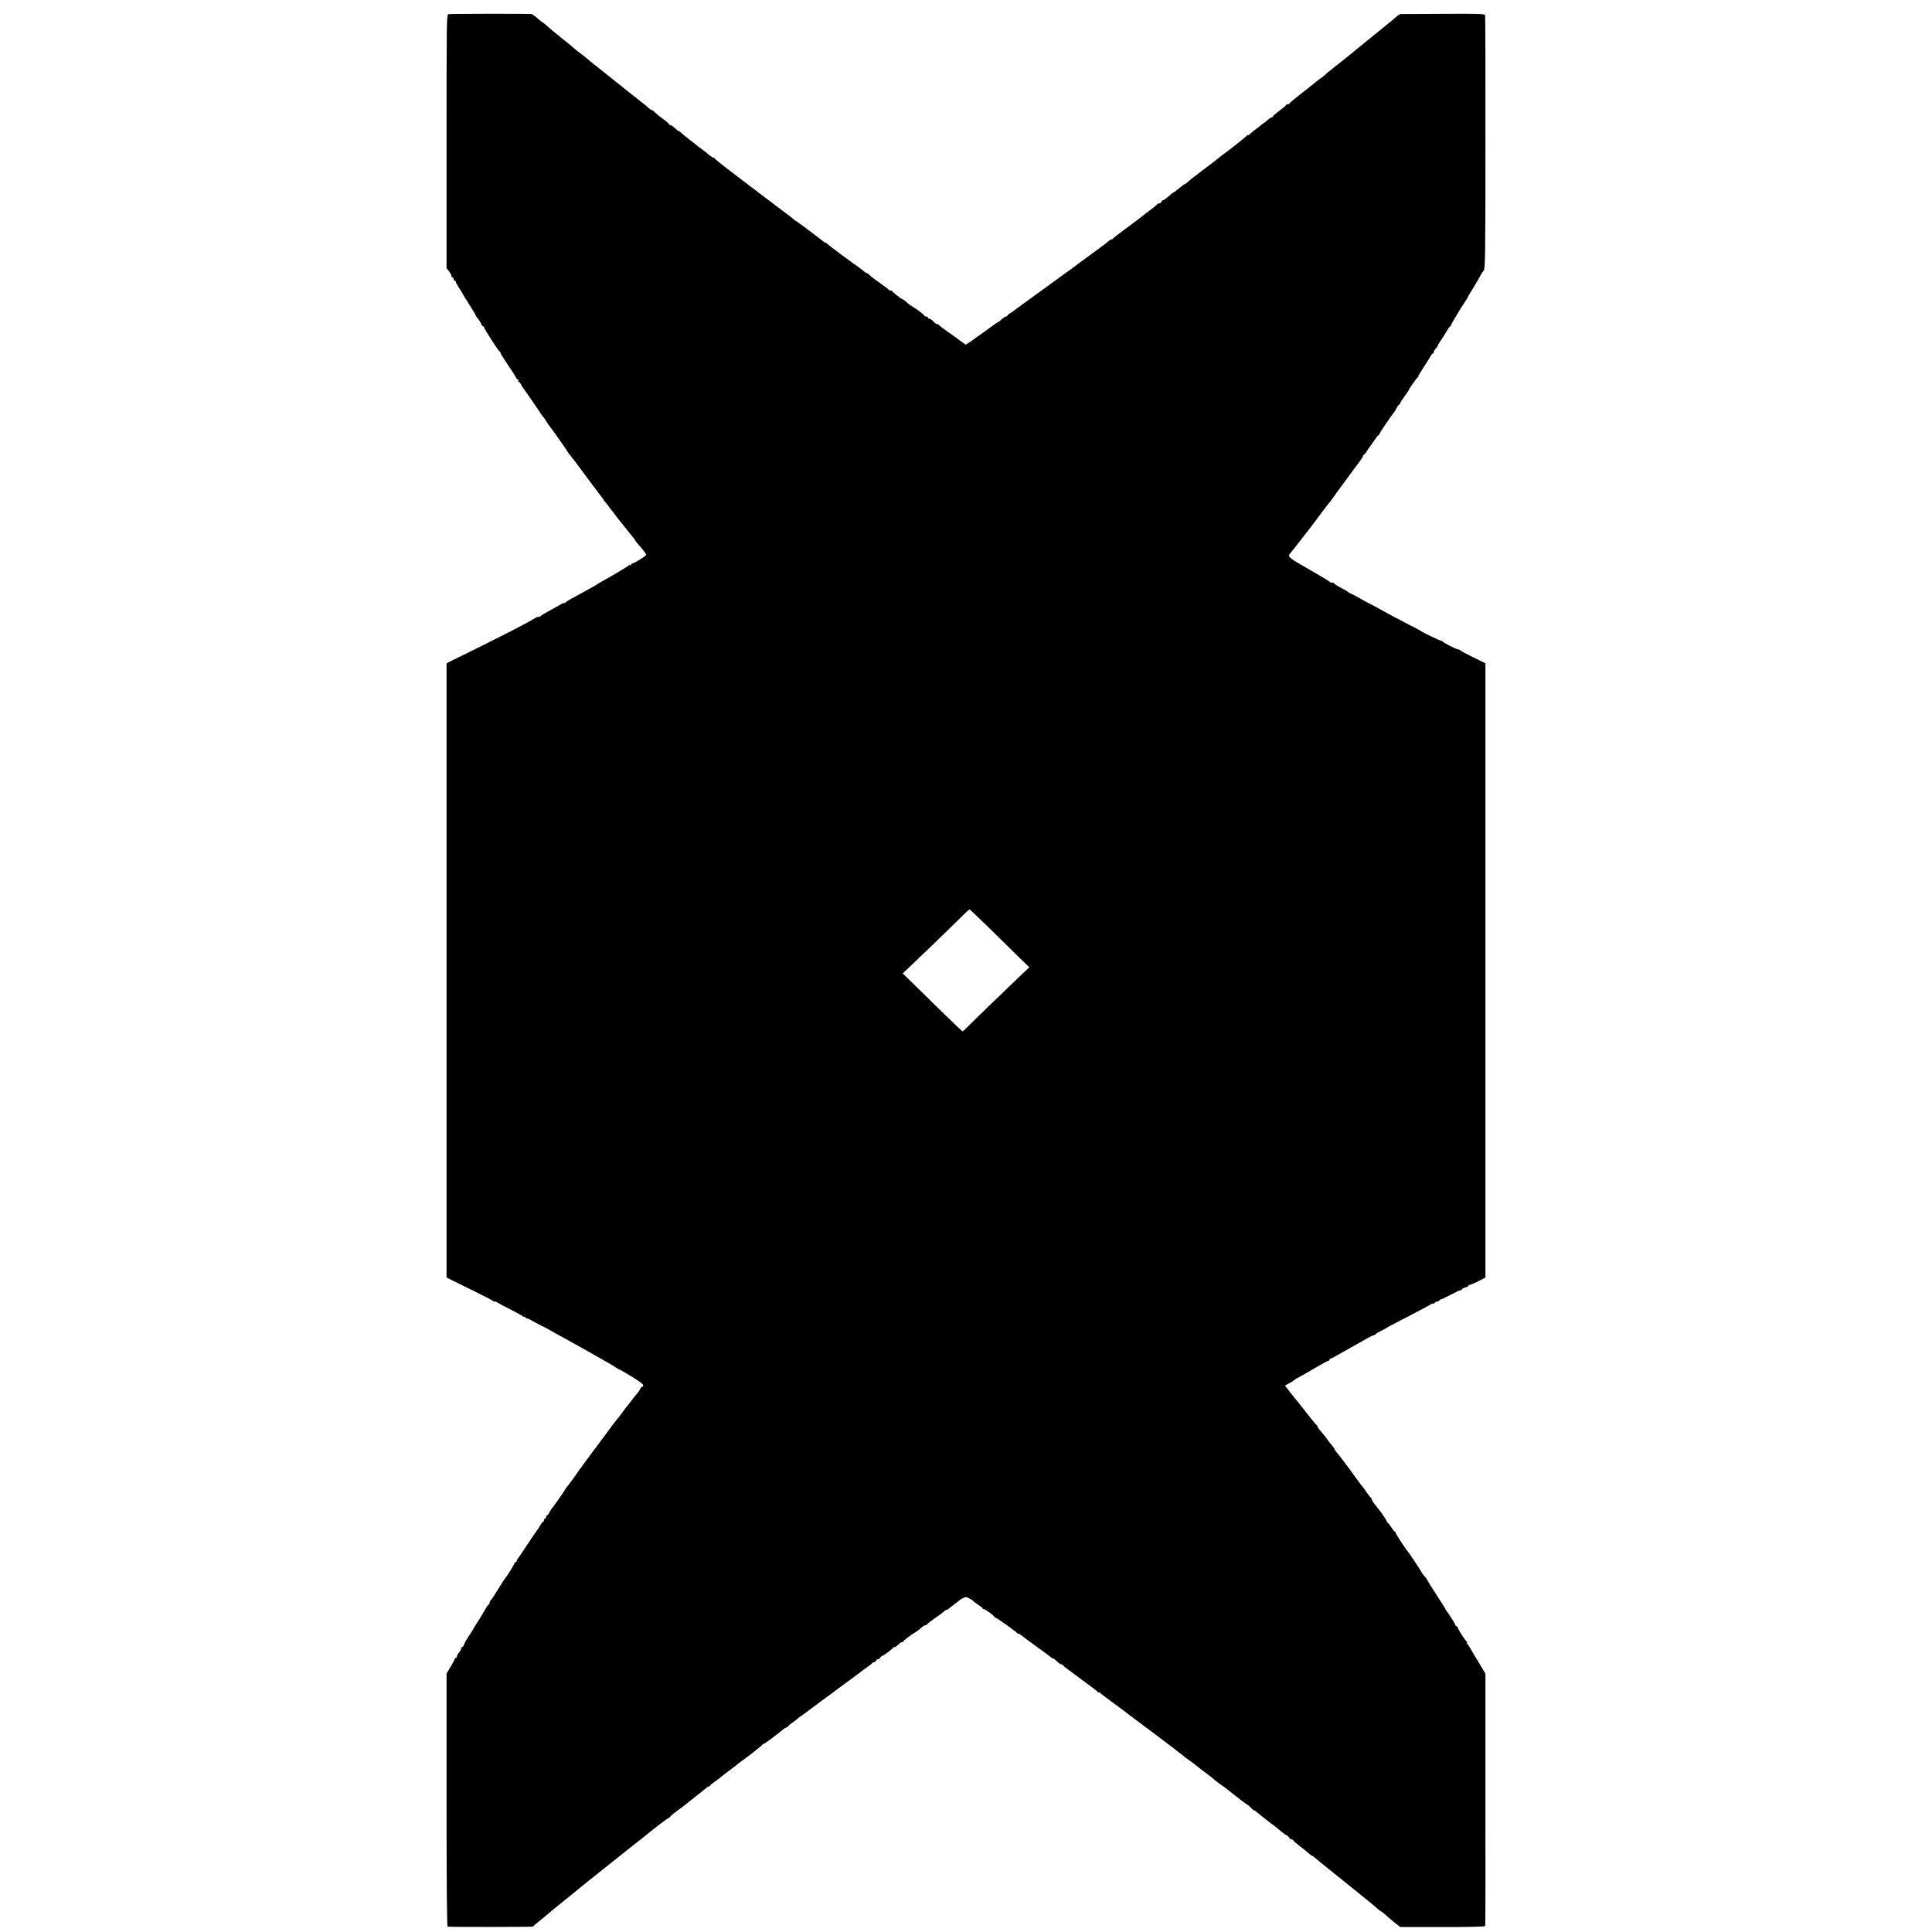
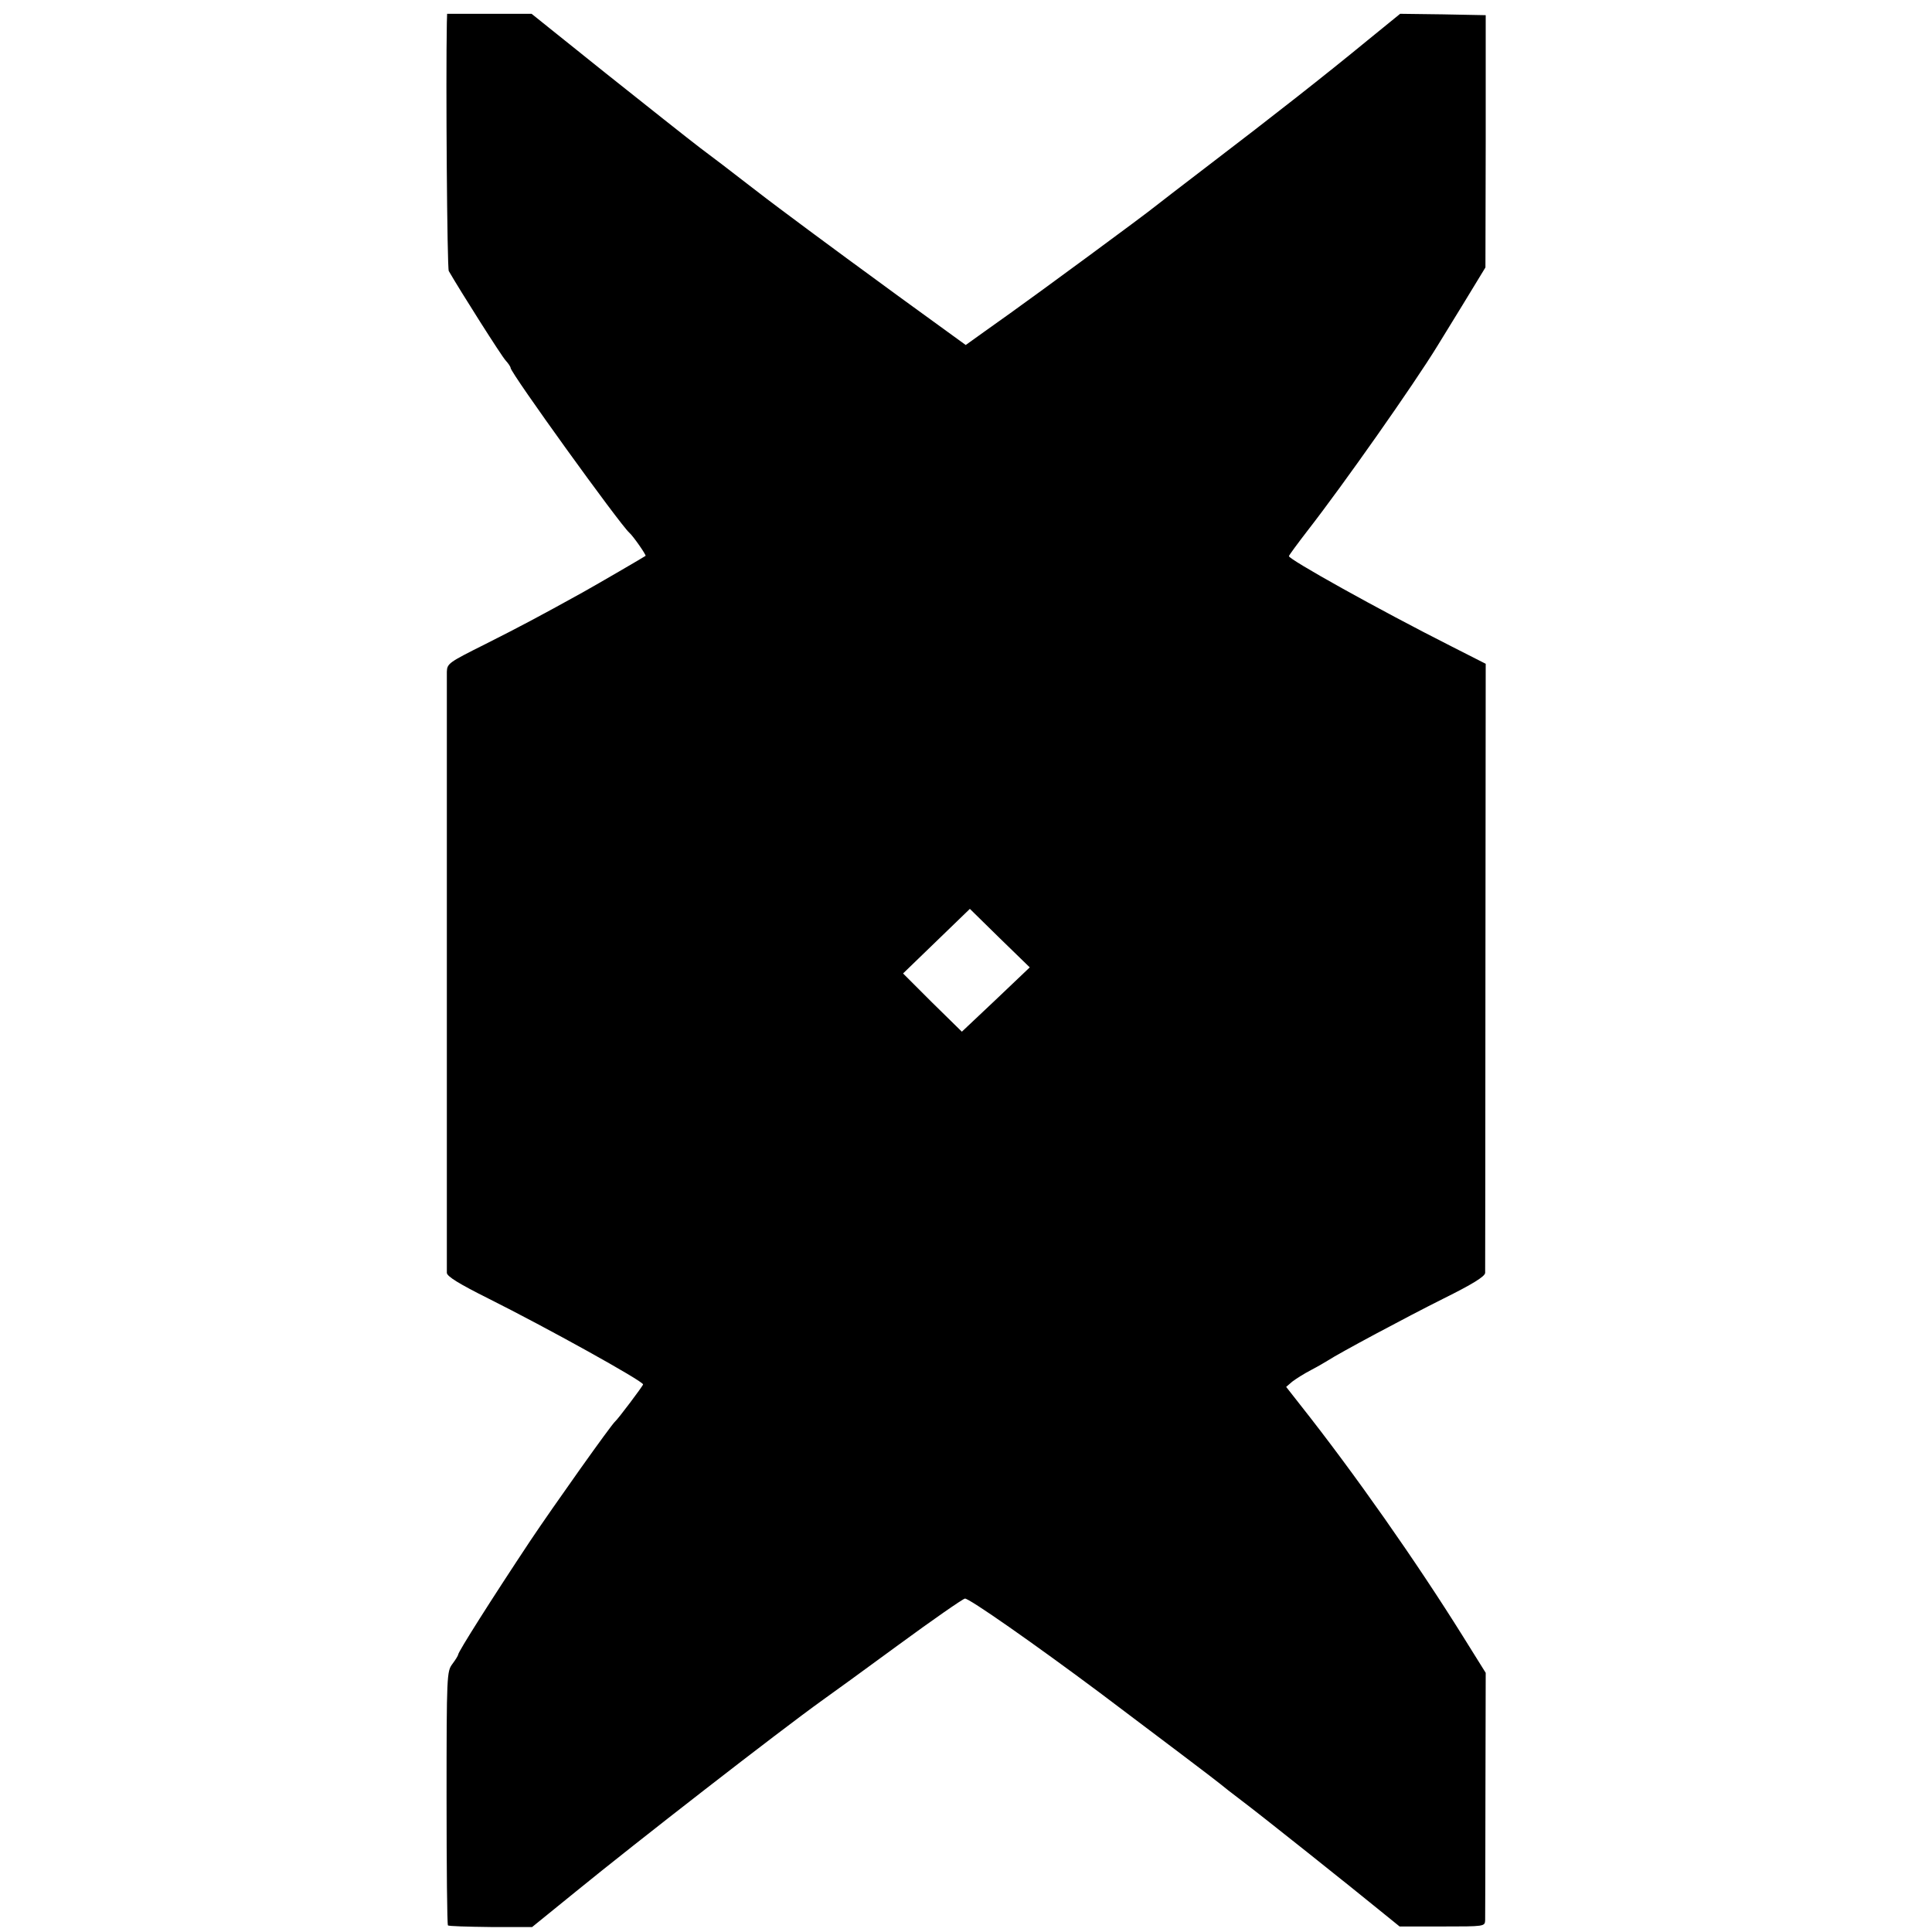
- <svg xmlns="http://www.w3.org/2000/svg" version="1.0" width="1776pt" height="1776pt" viewBox="0 0 1776 1776" preserveAspectRatio="xMidYMid meet">
-   <g transform="translate(0,1776) scale(0.1,-0.1)" fill="#000000" stroke="none">
-     <path d="M4123 17630 c-18 -5 -18 -51 -18 -1170 l0 -1166 23 -28 c12 -16 22 -35 22 -42 0 -8 5 -14 10 -14 6 0 10 -7 10 -15 0 -8 5 -15 10 -15 6 0 10 -5 10 -11 0 -6 14 -31 30 -56 17 -24 30 -46 30 -48 0 -3 15 -28 34 -57 71 -112 89 -143 89 -148 0 -3 10 -17 23 -32 12 -16 25 -37 29 -48 3 -11 11 -20 16 -20 5 0 9 -4 9 -10 0 -11 129 -213 142 -221 6 -3 10 -10 10 -15 0 -5 21 -40 47 -78 77 -115 80 -120 92 -143 7 -13 16 -23 21 -23 5 0 6 -4 3 -10 -3 -5 -2 -10 3 -10 5 0 15 -12 23 -27 8 -16 17 -30 20 -33 6 -5 141 -201 164 -238 6 -9 16 -22 23 -30 6 -7 17 -23 23 -34 6 -11 17 -27 24 -36 26 -32 175 -243 175 -248 0 -2 9 -15 20 -27 11 -12 76 -98 145 -192 69 -93 134 -181 145 -193 11 -13 20 -26 20 -29 0 -2 6 -10 13 -17 6 -7 21 -25 32 -40 11 -16 25 -33 30 -40 6 -6 23 -29 39 -51 17 -22 32 -42 35 -45 4 -3 25 -30 48 -60 23 -30 54 -68 68 -84 14 -16 25 -32 25 -35 0 -3 12 -19 28 -36 34 -36 72 -87 72 -95 0 -9 -100 -73 -119 -76 -8 -2 -18 -9 -22 -16 -5 -7 -9 -8 -9 -3 0 6 -3 6 -8 -1 -6 -9 -174 -109 -257 -153 -16 -9 -32 -19 -35 -22 -3 -3 -41 -25 -85 -49 -148 -80 -190 -103 -207 -118 -10 -8 -18 -12 -18 -7 0 4 -6 3 -12 -3 -7 -5 -53 -31 -103 -58 -49 -26 -91 -51 -93 -56 -2 -4 -11 -8 -21 -8 -9 0 -21 -4 -27 -9 -7 -7 -186 -103 -246 -133 -10 -4 -28 -13 -40 -20 -54 -28 -443 -222 -448 -223 -3 -1 -23 -10 -45 -22 l-40 -21 0 -2822 0 -2823 45 -23 c25 -13 122 -60 215 -106 94 -46 173 -87 177 -93 4 -5 8 -6 8 -1 0 5 6 4 13 -2 6 -5 64 -36 127 -68 63 -32 117 -62 118 -66 2 -5 8 -6 13 -2 5 3 9 0 9 -7 0 -7 3 -10 6 -7 3 4 37 -11 74 -33 38 -21 72 -39 74 -39 3 0 31 -15 63 -33 32 -19 94 -53 138 -77 44 -23 147 -81 230 -128 82 -47 166 -94 185 -105 19 -10 47 -28 62 -38 14 -11 29 -19 33 -19 4 0 56 -30 115 -66 73 -45 107 -71 103 -80 -3 -8 -9 -14 -13 -14 -5 0 -11 -8 -14 -17 -4 -10 -19 -32 -34 -49 -15 -17 -36 -43 -47 -59 -11 -15 -25 -32 -30 -39 -6 -6 -31 -38 -55 -71 -25 -33 -49 -65 -55 -71 -5 -6 -19 -23 -30 -38 -11 -15 -62 -85 -114 -154 -52 -70 -115 -155 -140 -188 -25 -34 -53 -72 -61 -84 -36 -53 -104 -145 -110 -150 -4 -3 -13 -16 -19 -29 -12 -21 -109 -159 -121 -171 -3 -3 -11 -17 -19 -32 -8 -16 -18 -28 -23 -28 -4 0 -8 -7 -8 -15 0 -8 -4 -15 -10 -15 -5 0 -10 -7 -10 -15 0 -8 -4 -15 -8 -15 -5 0 -15 -12 -23 -27 -8 -16 -17 -30 -20 -33 -5 -5 -84 -121 -152 -225 -15 -22 -31 -45 -37 -52 -5 -7 -10 -17 -10 -23 0 -5 -4 -10 -10 -10 -5 0 -10 -5 -10 -10 0 -9 -68 -117 -98 -155 -4 -5 -30 -46 -57 -90 -27 -44 -55 -86 -62 -93 -7 -7 -13 -20 -13 -28 0 -8 -4 -14 -8 -14 -5 0 -18 -19 -31 -43 -12 -23 -40 -69 -61 -102 -22 -33 -43 -67 -47 -75 -3 -8 -16 -28 -27 -45 -30 -42 -56 -87 -62 -108 -4 -9 -10 -17 -15 -17 -5 0 -9 -6 -9 -13 0 -8 -9 -24 -20 -37 -11 -13 -20 -29 -20 -37 0 -7 -4 -13 -10 -13 -5 0 -10 -4 -10 -9 0 -5 -17 -38 -37 -72 l-38 -63 0 -1163 c0 -771 3 -1163 10 -1164 42 -4 785 -3 785 1 0 3 23 23 51 45 28 22 63 51 79 65 16 14 44 37 62 52 35 28 97 78 162 131 69 57 75 62 103 84 15 12 38 30 49 40 12 10 36 29 54 43 18 14 38 30 44 35 9 8 155 124 211 168 6 4 21 17 35 28 14 12 52 42 85 67 33 26 67 52 75 59 109 90 231 183 240 183 5 0 10 4 10 8 0 5 29 30 65 56 36 26 76 56 88 67 12 10 51 41 87 69 36 27 75 59 87 70 12 11 27 20 33 20 5 0 10 3 10 8 0 4 17 18 38 32 20 14 43 31 51 38 8 8 39 32 70 55 31 22 61 46 68 51 21 18 36 30 93 71 30 22 57 42 60 45 3 3 25 21 50 40 25 19 47 38 48 42 2 5 8 8 13 8 8 0 110 76 182 135 9 8 21 15 27 15 5 0 13 6 17 13 4 7 20 20 34 29 14 9 32 23 40 30 8 8 30 25 49 38 19 13 40 28 45 32 6 5 37 28 70 53 33 25 68 50 77 57 9 7 26 20 38 28 12 8 37 26 55 40 35 27 40 31 165 122 47 34 87 64 90 67 3 3 28 22 55 41 28 19 52 38 53 42 2 4 10 8 17 8 7 0 16 7 19 16 3 8 10 13 14 10 5 -3 15 4 22 15 8 10 18 19 23 19 9 0 88 59 99 75 4 6 8 7 8 3 0 -7 25 11 55 39 7 7 15 9 19 6 3 -4 6 -2 6 4 0 9 71 63 129 98 9 6 28 20 41 33 13 12 29 22 36 22 7 0 14 4 16 8 2 5 32 28 67 53 36 24 73 52 83 61 10 10 22 18 27 18 5 0 16 6 23 13 7 6 31 25 53 41 22 17 42 32 45 35 3 4 17 12 32 20 25 13 32 12 63 -5 19 -10 35 -21 35 -24 0 -3 18 -16 40 -30 22 -14 40 -28 40 -32 0 -5 4 -8 10 -8 13 0 100 -62 100 -72 0 -4 4 -8 10 -8 11 0 192 -129 202 -144 4 -6 8 -8 8 -4 0 4 8 1 18 -7 14 -12 134 -100 221 -163 14 -9 37 -28 53 -40 15 -13 28 -21 28 -17 0 3 15 -8 33 -24 17 -17 37 -31 44 -31 6 0 13 -4 15 -8 3 -7 18 -19 93 -74 5 -4 57 -42 115 -85 58 -42 108 -81 112 -87 4 -6 8 -7 8 -3 0 5 6 2 13 -5 8 -7 26 -22 41 -33 15 -11 68 -50 119 -88 51 -37 98 -73 106 -80 8 -6 29 -22 45 -34 17 -13 40 -30 51 -38 11 -9 38 -29 60 -45 22 -16 45 -33 50 -37 6 -5 55 -42 110 -83 55 -41 102 -77 105 -80 3 -3 23 -18 45 -35 22 -16 45 -34 51 -40 6 -5 22 -17 34 -25 12 -8 41 -30 64 -48 22 -17 46 -36 51 -40 68 -51 102 -77 110 -86 6 -6 33 -27 60 -46 28 -19 57 -40 65 -47 103 -83 182 -143 187 -143 3 0 16 -11 29 -25 13 -14 26 -25 29 -25 3 0 11 -4 18 -10 7 -5 33 -27 58 -47 26 -21 59 -47 74 -58 30 -21 49 -36 106 -84 20 -17 41 -31 45 -31 5 0 15 -9 22 -20 7 -11 19 -20 27 -20 8 0 15 -4 15 -8 0 -5 18 -21 40 -38 22 -16 59 -46 83 -66 23 -21 45 -38 49 -38 4 0 13 -6 20 -13 7 -7 94 -78 193 -157 99 -80 189 -152 200 -161 11 -10 52 -42 90 -73 39 -31 82 -67 97 -81 15 -14 29 -25 32 -25 6 0 36 -25 82 -67 13 -12 40 -34 60 -49 l36 -28 389 0 c251 -1 390 3 392 9 2 6 3 530 2 1165 l0 1155 -65 108 c-36 59 -72 120 -80 135 -8 15 -19 30 -25 34 -7 5 -7 8 0 8 6 0 6 3 -1 8 -14 9 -84 119 -84 132 0 6 -4 10 -10 10 -5 0 -10 4 -10 9 0 9 -60 105 -80 128 -5 7 -10 15 -10 17 0 3 -39 65 -87 138 -47 73 -85 134 -84 136 1 1 -4 9 -11 17 -24 26 -35 41 -39 51 -5 11 -121 187 -129 194 -16 15 -110 160 -110 169 0 6 -3 11 -8 11 -4 0 -18 18 -32 40 -14 22 -28 40 -31 40 -4 0 -9 8 -13 18 -8 22 -52 85 -111 157 -14 17 -25 35 -25 42 0 6 -4 13 -8 15 -4 2 -23 26 -42 53 -19 28 -37 52 -40 55 -5 4 -49 65 -117 159 -42 58 -103 137 -118 152 -8 9 -15 19 -15 24 0 4 -12 22 -27 40 -16 17 -35 42 -43 54 -14 22 -28 39 -71 89 -10 12 -19 26 -19 31 0 5 -4 11 -8 13 -5 2 -42 46 -82 98 -41 52 -79 100 -84 107 -12 13 -34 41 -90 112 l-34 44 36 20 c21 10 44 25 53 33 8 8 18 14 21 14 3 0 67 36 141 80 75 44 140 80 146 80 6 0 11 4 11 9 0 5 8 11 18 14 9 4 37 18 62 33 25 14 86 49 135 76 50 28 110 62 135 76 25 15 51 27 59 28 8 2 17 7 20 12 3 5 24 17 46 28 22 10 42 21 45 24 3 3 43 25 90 49 181 93 316 164 328 174 6 5 12 6 12 2 0 -5 9 0 20 10 11 10 20 14 20 10 0 -4 9 0 20 10 11 10 20 16 20 12 0 -3 37 15 82 39 45 24 87 44 95 44 7 0 13 4 13 9 0 5 14 12 30 16 17 4 30 11 30 17 0 6 2 9 5 6 3 -3 38 11 78 31 l72 37 0 2823 0 2824 -115 56 c-63 31 -116 59 -118 64 -2 4 -9 7 -16 7 -16 0 -140 62 -144 73 -2 4 -9 7 -15 7 -11 0 -178 81 -187 90 -3 3 -30 18 -60 33 -30 15 -68 34 -85 44 -16 9 -39 20 -49 26 -32 15 -168 89 -211 114 -22 12 -51 27 -63 33 -13 6 -56 29 -95 52 -40 23 -74 41 -77 41 -3 -1 -12 4 -20 10 -8 7 -31 21 -50 31 -19 11 -44 24 -55 30 -10 6 -25 17 -33 24 -7 7 -17 10 -22 7 -5 -3 -10 -1 -12 3 -1 4 -68 46 -148 91 -247 142 -246 141 -218 176 5 6 40 51 79 100 38 50 75 97 82 105 7 8 53 69 102 135 49 66 94 125 100 131 5 6 17 21 25 33 13 19 47 66 138 189 9 12 28 38 42 58 14 19 42 57 63 84 20 27 37 54 37 60 0 5 4 10 8 10 4 0 16 15 27 33 10 17 24 37 29 43 6 6 24 32 40 57 17 26 34 47 38 47 4 0 8 4 8 10 0 8 113 175 140 207 5 7 15 24 22 38 6 14 15 25 20 25 4 0 8 5 8 10 0 6 18 35 40 65 22 30 40 56 40 59 0 8 72 111 83 118 7 4 9 8 5 8 -4 0 17 35 45 78 29 42 58 90 66 105 8 15 18 27 23 27 4 0 8 6 8 13 0 7 9 23 20 35 12 12 18 22 15 22 -3 0 10 21 28 48 18 26 44 66 57 90 13 23 27 42 32 42 4 0 7 3 6 8 -3 6 88 158 133 224 11 15 19 29 19 32 0 2 23 42 52 88 28 46 58 97 66 113 8 17 22 38 31 48 14 17 16 132 16 1175 1 637 -1 1164 -3 1172 -3 13 -53 15 -385 13 -210 -1 -387 -2 -393 -2 -6 -1 -26 -14 -45 -31 -19 -16 -38 -33 -44 -37 -33 -27 -279 -228 -339 -276 -39 -32 -78 -64 -86 -70 -94 -73 -167 -132 -175 -141 -5 -7 -26 -23 -45 -36 -19 -13 -37 -27 -40 -30 -5 -5 -100 -81 -200 -159 -25 -20 -46 -39 -48 -43 -2 -5 -10 -8 -18 -8 -8 0 -14 -3 -14 -8 0 -4 -27 -27 -60 -51 -33 -24 -60 -48 -60 -52 0 -5 -5 -9 -11 -9 -6 0 -16 -6 -23 -12 -7 -7 -25 -22 -40 -33 -16 -11 -33 -24 -40 -30 -6 -5 -27 -22 -48 -37 -20 -15 -43 -35 -52 -44 -9 -8 -16 -12 -16 -7 0 4 -4 3 -8 -3 -6 -11 -143 -119 -237 -188 -22 -17 -42 -33 -45 -36 -3 -3 -61 -48 -130 -99 -69 -52 -130 -100 -136 -108 -6 -7 -15 -13 -19 -13 -4 0 -29 -18 -55 -40 -26 -22 -51 -40 -54 -40 -3 0 -14 -8 -24 -17 -34 -32 -62 -53 -71 -53 -5 0 -11 -7 -15 -15 -3 -8 -12 -15 -20 -15 -8 0 -16 -3 -18 -7 -2 -5 -30 -28 -63 -53 -33 -24 -67 -50 -75 -57 -8 -8 -71 -55 -140 -106 -69 -50 -126 -95 -128 -99 -2 -5 -8 -8 -14 -8 -6 0 -20 -9 -32 -20 -11 -11 -52 -42 -91 -70 -38 -28 -77 -56 -86 -63 -8 -7 -31 -23 -50 -37 -19 -13 -38 -28 -44 -32 -5 -5 -44 -33 -85 -63 -41 -30 -86 -63 -99 -72 -13 -10 -103 -75 -200 -145 -97 -70 -185 -134 -196 -143 -11 -9 -32 -24 -47 -33 -16 -9 -28 -20 -28 -24 0 -4 -6 -8 -13 -8 -7 0 -24 -11 -39 -25 -15 -14 -29 -25 -32 -25 -3 0 -34 -21 -69 -47 -36 -27 -75 -55 -87 -63 -12 -8 -32 -22 -44 -31 -11 -9 -38 -28 -59 -42 l-39 -26 -31 22 c-18 12 -34 24 -37 27 -3 3 -43 32 -90 65 -47 32 -86 62 -88 67 -2 4 -9 8 -16 8 -7 0 -23 11 -36 25 -13 14 -29 25 -37 25 -7 0 -13 5 -13 10 0 6 -6 10 -14 10 -8 0 -16 3 -18 8 -4 10 -77 66 -106 81 -13 7 -32 20 -42 29 -32 29 -49 42 -55 42 -8 0 -89 63 -93 73 -2 4 -10 7 -17 7 -7 0 -15 3 -17 8 -1 4 -38 32 -82 62 -43 30 -86 63 -94 73 -9 9 -20 17 -25 17 -5 0 -14 6 -22 13 -7 6 -23 20 -36 29 -82 57 -287 210 -300 223 -9 8 -19 15 -23 15 -4 0 -13 6 -21 13 -7 6 -26 22 -42 33 -15 12 -68 51 -116 88 -49 36 -90 66 -93 66 -2 0 -13 8 -23 18 -23 20 -27 23 -111 85 -36 27 -72 54 -80 61 -9 6 -42 32 -75 56 -33 25 -66 50 -72 55 -17 13 -40 31 -158 120 -55 42 -107 81 -115 88 -8 7 -35 28 -60 47 -25 19 -46 38 -48 42 -2 5 -8 8 -13 8 -8 0 -31 17 -63 45 -6 6 -27 22 -46 35 -19 13 -37 27 -40 30 -3 3 -34 28 -70 55 -36 28 -73 58 -82 68 -10 9 -18 15 -18 11 0 -3 -15 9 -32 25 -18 17 -39 31 -45 31 -7 0 -13 4 -13 8 0 5 -21 24 -47 43 -27 18 -61 46 -77 61 -16 16 -33 28 -37 28 -5 0 -17 8 -27 18 -10 9 -36 31 -57 47 -57 44 -304 241 -349 278 -21 18 -61 48 -87 69 -27 20 -56 44 -65 53 -10 9 -42 35 -73 58 -31 23 -60 47 -66 53 -5 6 -32 28 -60 50 -27 21 -55 44 -61 49 -7 6 -31 26 -55 45 -24 19 -54 45 -67 58 -13 12 -25 22 -28 22 -3 0 -26 18 -51 40 -25 22 -51 40 -57 41 -54 4 -749 3 -763 -1z m4956 -8387 c88 -87 210 -207 271 -266 l112 -109 -70 -66 c-139 -132 -476 -458 -505 -489 -17 -18 -34 -33 -38 -33 -5 0 -71 62 -148 138 -77 75 -199 195 -271 265 l-132 129 84 79 c124 117 358 344 446 431 42 43 80 77 84 78 4 0 79 -71 167 -157z" />
+ <svg xmlns="http://www.w3.org/2000/svg" version="1.0" width="700pt" height="700pt" viewBox="0 0 700 700" preserveAspectRatio="xMidYMid meet">
+   <g transform="translate(0,700) scale(0.1,-0.1)" fill="#000000" stroke="none">
+     <path d="M1619 6918 c-4 -211 1 -890 7 -900 44 -76 191 -308 206 -324 10 -11 18 -23 18 -27 0 -18 396 -567 430 -597 14 -12 62 -81 59 -84 -7 -5 -170 -100 -229 -133 -159 -88 -227 -124 -352 -187 -132 -66 -138 -70 -139 -100 0 -41 0 -2156 0 -2178 1 -13 45 -40 149 -92 214 -107 562 -300 562 -312 0 -5 -92 -127 -101 -134 -13 -10 -223 -306 -308 -433 -140 -211 -261 -402 -261 -412 0 -3 -9 -18 -21 -34 -20 -27 -21 -38 -21 -485 0 -251 2 -459 5 -462 2 -3 72 -5 155 -6 l150 0 159 129 c217 177 734 579 893 693 27 19 151 109 275 200 124 91 232 166 241 168 13 3 253 -165 490 -342 218 -164 427 -322 437 -331 7 -6 41 -33 77 -60 64 -48 398 -314 513 -408 l58 -47 154 0 c154 0 155 0 156 23 0 12 1 219 1 459 l1 437 -83 133 c-168 269 -392 589 -589 838 l-51 65 22 19 c13 10 43 29 68 42 25 13 52 29 60 34 43 28 284 157 418 224 107 53 152 81 153 94 0 9 1 510 1 1112 l1 1095 -124 63 c-269 136 -589 315 -589 327 0 3 31 45 68 93 130 167 383 527 469 667 7 11 49 80 94 153 l81 133 1 457 0 457 -155 3 -155 2 -118 -96 c-152 -125 -343 -275 -575 -452 -102 -78 -189 -145 -195 -150 -39 -32 -428 -318 -525 -387 -15 -11 -58 -41 -94 -67 l-67 -48 -237 172 c-130 95 -276 202 -324 238 -48 36 -99 74 -114 85 -15 11 -69 52 -118 90 -50 39 -126 97 -169 129 -42 32 -197 155 -344 272 l-267 214 -153 0 -153 0 -1 -32z m1989 -3540 l-123 -116 -107 105 -106 106 121 117 121 117 108 -106 109 -106 -123 -117z" />
  </g>
</svg>
